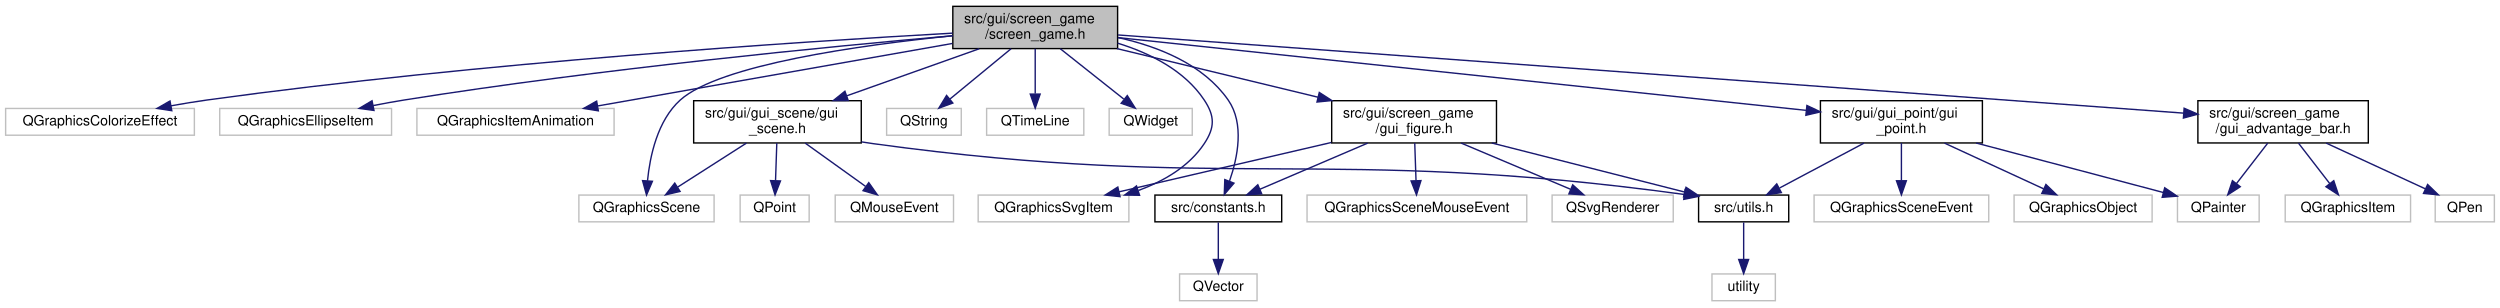
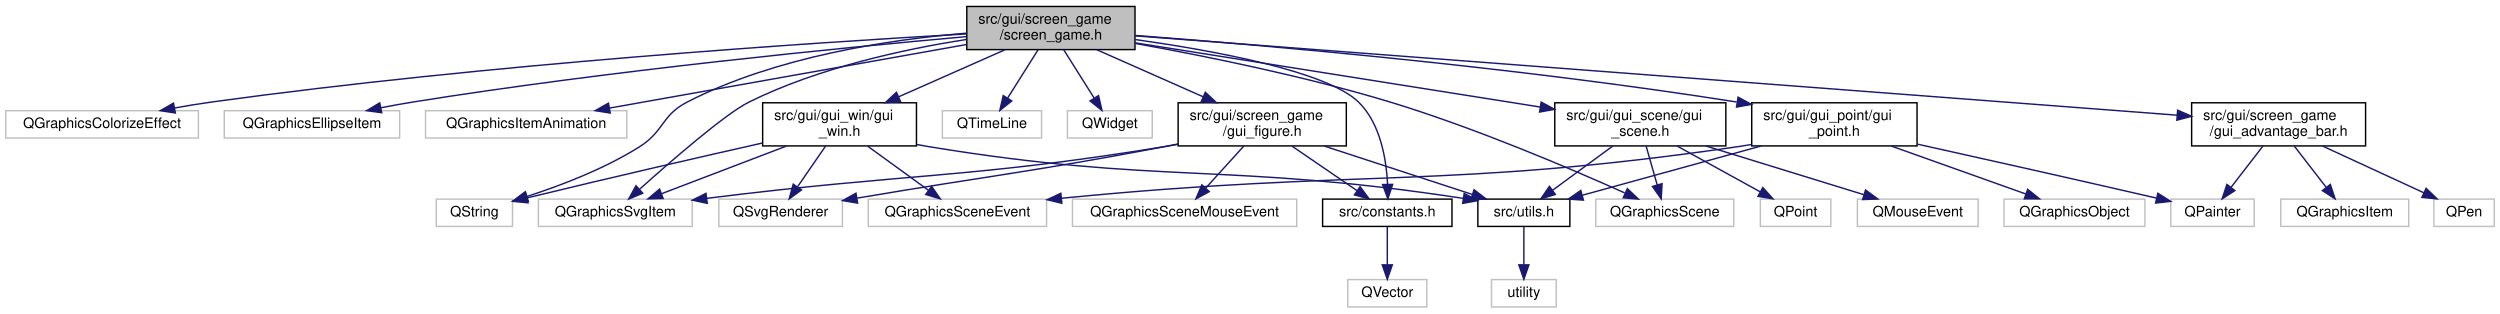
- <svg xmlns="http://www.w3.org/2000/svg" xmlns:xlink="http://www.w3.org/1999/xlink" width="1775pt" height="218pt" viewBox="0.00 0.00 1775.00 218.00">
+ <svg xmlns="http://www.w3.org/2000/svg" xmlns:xlink="http://www.w3.org/1999/xlink" width="1739pt" height="218pt" viewBox="0.00 0.00 1739.00 218.00">
  <g id="graph0" class="graph" transform="scale(1 1) rotate(0) translate(4 214)">
    <g id="node1" class="node">
      <g id="a_node1">
        <a xlink:title=" ">
-           <polygon fill="#bfbfbf" stroke="black" points="672.5,-179.5 672.5,-209.5 789.5,-209.5 789.5,-179.5 672.5,-179.5" />
-           <text text-anchor="start" x="680.5" y="-197.5" font-family="Helvetica,sans-Serif" font-size="10.00">src/gui/screen_game</text>
-           <text text-anchor="middle" x="731" y="-186.5" font-family="Helvetica,sans-Serif" font-size="10.00">/screen_game.h</text>
+           <polygon fill="#bfbfbf" stroke="black" points="668.5,-179.5 668.5,-209.5 785.5,-209.5 785.5,-179.5 668.5,-179.5" />
+           <text text-anchor="start" x="676.5" y="-197.5" font-family="Helvetica,sans-Serif" font-size="10.00">src/gui/screen_game</text>
+           <text text-anchor="middle" x="727" y="-186.5" font-family="Helvetica,sans-Serif" font-size="10.00">/screen_game.h</text>
        </a>
      </g>
    </g>
    <g id="node2" class="node">
      <g id="a_node2">
        <a xlink:title=" ">
          <polygon fill="none" stroke="#bfbfbf" points="0,-118 0,-137 134,-137 134,-118 0,-118" />
          <text text-anchor="middle" x="67" y="-125" font-family="Helvetica,sans-Serif" font-size="10.00">QGraphicsColorizeEffect</text>
        </a>
      </g>
    </g>
    <g id="edge1" class="edge">
-       <path fill="none" stroke="midnightblue" d="M672.36,-190.47C566.33,-184.54 335.85,-169.61 143,-143 134.68,-141.85 125.89,-140.4 117.36,-138.86" />
-       <polygon fill="midnightblue" stroke="midnightblue" points="117.97,-135.41 107.5,-137.03 116.69,-142.3 117.97,-135.41" />
+       <path fill="none" stroke="midnightblue" d="M668.34,-190.42C562.85,-184.43 334.28,-169.45 143,-143 134.68,-141.85 125.89,-140.4 117.36,-138.86" />
+       <polygon fill="midnightblue" stroke="midnightblue" points="117.97,-135.41 107.5,-137.02 116.69,-142.29 117.97,-135.41" />
    </g>
    <g id="node3" class="node">
      <g id="a_node3">
        <a xlink:title=" ">
          <polygon fill="none" stroke="#bfbfbf" points="152,-118 152,-137 274,-137 274,-118 152,-118" />
          <text text-anchor="middle" x="213" y="-125" font-family="Helvetica,sans-Serif" font-size="10.00">QGraphicsEllipseItem</text>
        </a>
      </g>
    </g>
    <g id="edge2" class="edge">
-       <path fill="none" stroke="midnightblue" d="M672.42,-188.63C586.63,-181.1 421.93,-165.17 283,-143 275.84,-141.86 268.3,-140.48 260.93,-139.04" />
-       <polygon fill="midnightblue" stroke="midnightblue" points="261.52,-135.59 251.03,-137.04 260.14,-142.45 261.52,-135.59" />
+       <path fill="none" stroke="midnightblue" d="M668.23,-188.53C583.02,-180.94 420.31,-164.98 283,-143 275.84,-141.85 268.3,-140.47 260.93,-139.03" />
+       <polygon fill="midnightblue" stroke="midnightblue" points="261.52,-135.58 251.03,-137.03 260.14,-142.44 261.52,-135.58" />
    </g>
    <g id="node4" class="node">
      <g id="a_node4">
        <a xlink:title=" ">
          <polygon fill="none" stroke="#bfbfbf" points="292,-118 292,-137 432,-137 432,-118 292,-118" />
          <text text-anchor="middle" x="362" y="-125" font-family="Helvetica,sans-Serif" font-size="10.00">QGraphicsItemAnimation</text>
        </a>
      </g>
    </g>
    <g id="edge3" class="edge">
-       <path fill="none" stroke="midnightblue" d="M672.12,-183.13C603.13,-170.97 489.49,-150.96 420.61,-138.82" />
-       <polygon fill="midnightblue" stroke="midnightblue" points="420.82,-135.31 410.37,-137.02 419.61,-142.2 420.82,-135.31" />
+       <path fill="none" stroke="midnightblue" d="M668.36,-183.06C600.12,-170.9 488.14,-150.96 420.13,-138.85" />
+       <polygon fill="midnightblue" stroke="midnightblue" points="420.47,-135.36 410.01,-137.05 419.24,-142.25 420.47,-135.36" />
    </g>
    <g id="node5" class="node">
      <g id="a_node5">
        <a xlink:title=" ">
-           <polygon fill="none" stroke="#bfbfbf" points="407,-56.5 407,-75.5 503,-75.5 503,-56.5 407,-56.5" />
-           <text text-anchor="middle" x="455" y="-63.5" font-family="Helvetica,sans-Serif" font-size="10.00">QGraphicsScene</text>
+           <polygon fill="none" stroke="#bfbfbf" points="1106,-56.5 1106,-75.5 1202,-75.5 1202,-56.5 1106,-56.5" />
+           <text text-anchor="middle" x="1154" y="-63.5" font-family="Helvetica,sans-Serif" font-size="10.00">QGraphicsScene</text>
        </a>
      </g>
    </g>
    <g id="edge4" class="edge">
-       <path fill="none" stroke="midnightblue" d="M672.32,-188.6C607,-182 506.94,-168.07 479,-143 462.78,-128.45 457.43,-103.03 455.72,-85.63" />
-       <polygon fill="midnightblue" stroke="midnightblue" points="459.21,-85.29 455.04,-75.55 452.22,-85.76 459.21,-85.29" />
+       <path fill="none" stroke="midnightblue" d="M785.89,-183.74C834.06,-175.08 903.66,-161.01 963,-143 1022.46,-124.95 1089.4,-96.29 1126.14,-79.81" />
+       <polygon fill="midnightblue" stroke="midnightblue" points="1127.99,-82.81 1135.66,-75.5 1125.11,-76.43 1127.99,-82.81" />
    </g>
    <g id="node6" class="node">
      <g id="a_node6">
        <a xlink:title=" ">
-           <polygon fill="none" stroke="#bfbfbf" points="690.5,-56.5 690.5,-75.5 797.5,-75.5 797.5,-56.5 690.5,-56.5" />
-           <text text-anchor="middle" x="744" y="-63.5" font-family="Helvetica,sans-Serif" font-size="10.00">QGraphicsSvgItem</text>
+           <polygon fill="none" stroke="#bfbfbf" points="370.5,-56.5 370.5,-75.5 477.5,-75.5 477.5,-56.5 370.5,-56.5" />
+           <text text-anchor="middle" x="424" y="-63.5" font-family="Helvetica,sans-Serif" font-size="10.00">QGraphicsSvgItem</text>
        </a>
      </g>
    </g>
    <g id="edge5" class="edge">
-       <path fill="none" stroke="midnightblue" d="M789.52,-183.36C812.72,-176.17 837.12,-163.9 851,-143 858.62,-131.52 858.62,-123.48 851,-112 840.22,-95.78 822.34,-85.39 804.24,-78.75" />
-       <polygon fill="midnightblue" stroke="midnightblue" points="805.1,-75.34 794.51,-75.51 802.9,-81.99 805.1,-75.34" />
+       <path fill="none" stroke="midnightblue" d="M668.45,-186.6C624.93,-179.8 565.03,-166.83 517,-143 500.6,-134.86 462.95,-102.14 440.92,-82.38" />
+       <polygon fill="midnightblue" stroke="midnightblue" points="443.08,-79.62 433.31,-75.52 438.39,-84.82 443.08,-79.62" />
    </g>
    <g id="node7" class="node">
      <g id="a_node7">
        <a xlink:title=" ">
-           <polygon fill="none" stroke="#bfbfbf" points="625.5,-118 625.5,-137 678.5,-137 678.5,-118 625.5,-118" />
-           <text text-anchor="middle" x="652" y="-125" font-family="Helvetica,sans-Serif" font-size="10.00">QString</text>
+           <polygon fill="none" stroke="#bfbfbf" points="299.5,-56.5 299.5,-75.5 352.5,-75.5 352.5,-56.5 299.5,-56.5" />
+           <text text-anchor="middle" x="326" y="-63.5" font-family="Helvetica,sans-Serif" font-size="10.00">QString</text>
        </a>
      </g>
    </g>
    <g id="edge6" class="edge">
-       <path fill="none" stroke="midnightblue" d="M713.86,-179.4C701.05,-168.86 683.57,-154.48 670.46,-143.69" />
-       <polygon fill="midnightblue" stroke="midnightblue" points="672.51,-140.85 662.57,-137.19 668.07,-146.25 672.51,-140.85" />
+       <path fill="none" stroke="midnightblue" d="M668.49,-190.94C615.19,-186.56 535.62,-174.74 474,-143 456.11,-133.79 458.01,-122.75 441,-112 416.58,-96.57 386,-84.91 362.52,-77.34" />
+       <polygon fill="midnightblue" stroke="midnightblue" points="363.52,-73.98 352.93,-74.34 361.43,-80.66 363.52,-73.98" />
    </g>
    <g id="node8" class="node">
      <g id="a_node8">
        <a xlink:title=" ">
-           <polygon fill="none" stroke="#bfbfbf" points="696.5,-118 696.5,-137 765.5,-137 765.5,-118 696.5,-118" />
-           <text text-anchor="middle" x="731" y="-125" font-family="Helvetica,sans-Serif" font-size="10.00">QTimeLine</text>
+           <polygon fill="none" stroke="#bfbfbf" points="651.5,-118 651.5,-137 720.5,-137 720.5,-118 651.5,-118" />
+           <text text-anchor="middle" x="686" y="-125" font-family="Helvetica,sans-Serif" font-size="10.00">QTimeLine</text>
        </a>
      </g>
    </g>
    <g id="edge7" class="edge">
-       <path fill="none" stroke="midnightblue" d="M731,-179.4C731,-170.06 731,-157.71 731,-147.52" />
-       <polygon fill="midnightblue" stroke="midnightblue" points="734.5,-147.19 731,-137.19 727.5,-147.19 734.5,-147.19" />
+       <path fill="none" stroke="midnightblue" d="M718.1,-179.4C711.9,-169.56 703.58,-156.38 696.97,-145.89" />
+       <polygon fill="midnightblue" stroke="midnightblue" points="699.78,-143.79 691.48,-137.19 693.86,-147.52 699.78,-143.79" />
    </g>
    <g id="node9" class="node">
      <g id="a_node9">
        <a xlink:title=" ">
-           <polygon fill="none" stroke="#bfbfbf" points="783.5,-118 783.5,-137 842.5,-137 842.5,-118 783.5,-118" />
-           <text text-anchor="middle" x="813" y="-125" font-family="Helvetica,sans-Serif" font-size="10.00">QWidget</text>
+           <polygon fill="none" stroke="#bfbfbf" points="738.5,-118 738.5,-137 797.5,-137 797.5,-118 738.5,-118" />
+           <text text-anchor="middle" x="768" y="-125" font-family="Helvetica,sans-Serif" font-size="10.00">QWidget</text>
        </a>
      </g>
    </g>
    <g id="edge8" class="edge">
-       <path fill="none" stroke="midnightblue" d="M748.79,-179.4C762.08,-168.86 780.23,-154.48 793.84,-143.69" />
-       <polygon fill="midnightblue" stroke="midnightblue" points="796.37,-146.15 802.03,-137.19 792.02,-140.66 796.37,-146.15" />
+       <path fill="none" stroke="midnightblue" d="M735.9,-179.4C742.1,-169.56 750.42,-156.38 757.03,-145.89" />
+       <polygon fill="midnightblue" stroke="midnightblue" points="760.14,-147.52 762.52,-137.19 754.22,-143.79 760.14,-147.52" />
    </g>
    <g id="node10" class="node">
      <g id="a_node10">
        <a xlink:href="constants_8h.html" target="_top" xlink:title=" ">
-           <polygon fill="none" stroke="black" points="816,-56.5 816,-75.5 906,-75.5 906,-56.5 816,-56.5" />
-           <text text-anchor="middle" x="861" y="-63.5" font-family="Helvetica,sans-Serif" font-size="10.00">src/constants.h</text>
+           <polygon fill="none" stroke="black" points="916,-56.5 916,-75.5 1006,-75.5 1006,-56.5 916,-56.5" />
+           <text text-anchor="middle" x="961" y="-63.5" font-family="Helvetica,sans-Serif" font-size="10.00">src/constants.h</text>
        </a>
      </g>
    </g>
    <g id="edge9" class="edge">
-       <path fill="none" stroke="midnightblue" d="M789.78,-187.33C818.37,-181.03 850.31,-168.37 868,-143 879.69,-126.24 874.75,-102.09 868.98,-85.54" />
-       <polygon fill="midnightblue" stroke="midnightblue" points="872.12,-83.96 865.23,-75.91 865.6,-86.5 872.12,-83.96" />
+       <path fill="none" stroke="midnightblue" d="M785.75,-186.48C841.25,-178.67 919.17,-164.28 941,-143 956.31,-128.08 960.37,-102.95 961.22,-85.7" />
+       <polygon fill="midnightblue" stroke="midnightblue" points="964.72,-85.75 961.4,-75.69 957.72,-85.63 964.72,-85.75" />
    </g>
    <g id="node12" class="node">
      <g id="a_node12">
        <a xlink:href="gui__point_8h.html" target="_top" xlink:title=" ">
-           <polygon fill="none" stroke="black" points="1288.5,-112.5 1288.5,-142.5 1403.5,-142.5 1403.5,-112.5 1288.5,-112.5" />
-           <text text-anchor="start" x="1296.5" y="-130.5" font-family="Helvetica,sans-Serif" font-size="10.00">src/gui/gui_point/gui</text>
-           <text text-anchor="middle" x="1346" y="-119.5" font-family="Helvetica,sans-Serif" font-size="10.00">_point.h</text>
+           <polygon fill="none" stroke="black" points="1214.5,-112.5 1214.5,-142.5 1329.5,-142.5 1329.5,-112.5 1214.5,-112.5" />
+           <text text-anchor="start" x="1222.5" y="-130.5" font-family="Helvetica,sans-Serif" font-size="10.00">src/gui/gui_point/gui</text>
+           <text text-anchor="middle" x="1272" y="-119.5" font-family="Helvetica,sans-Serif" font-size="10.00">_point.h</text>
        </a>
      </g>
    </g>
    <g id="edge11" class="edge">
-       <path fill="none" stroke="midnightblue" d="M789.69,-187.3C904.2,-175.19 1156.79,-148.5 1278.21,-135.66" />
-       <polygon fill="midnightblue" stroke="midnightblue" points="1278.91,-139.11 1288.49,-134.58 1278.18,-132.15 1278.91,-139.11" />
+       <path fill="none" stroke="midnightblue" d="M785.77,-189.34C874.28,-182.63 1047.2,-167.77 1204.03,-143.04" />
+       <polygon fill="midnightblue" stroke="midnightblue" points="1205.01,-146.42 1214.33,-141.39 1203.9,-139.51 1205.01,-146.42" />
    </g>
    <g id="node18" class="node">
      <g id="a_node18">
        <a xlink:href="gui__scene_8h.html" target="_top" xlink:title=" ">
-           <polygon fill="none" stroke="black" points="488.5,-112.5 488.5,-142.5 607.5,-142.5 607.5,-112.5 488.5,-112.5" />
-           <text text-anchor="start" x="496.5" y="-130.5" font-family="Helvetica,sans-Serif" font-size="10.00">src/gui/gui_scene/gui</text>
-           <text text-anchor="middle" x="548" y="-119.5" font-family="Helvetica,sans-Serif" font-size="10.00">_scene.h</text>
+           <polygon fill="none" stroke="black" points="1077.5,-112.5 1077.5,-142.5 1196.5,-142.5 1196.5,-112.5 1077.5,-112.5" />
+           <text text-anchor="start" x="1085.5" y="-130.5" font-family="Helvetica,sans-Serif" font-size="10.00">src/gui/gui_scene/gui</text>
+           <text text-anchor="middle" x="1137" y="-119.5" font-family="Helvetica,sans-Serif" font-size="10.00">_scene.h</text>
        </a>
      </g>
    </g>
    <g id="edge17" class="edge">
-       <path fill="none" stroke="midnightblue" d="M691.29,-179.4C663.71,-169.6 626.78,-156.48 597.31,-146.02" />
-       <polygon fill="midnightblue" stroke="midnightblue" points="598.23,-142.63 587.63,-142.58 595.88,-149.22 598.23,-142.63" />
+       <path fill="none" stroke="midnightblue" d="M785.74,-184.19C860.17,-172.39 988.26,-152.08 1067.48,-139.52" />
+       <polygon fill="midnightblue" stroke="midnightblue" points="1068.04,-142.98 1077.37,-137.95 1066.94,-136.06 1068.04,-142.98" />
    </g>
    <g id="node21" class="node">
      <g id="a_node21">
+         <a xlink:href="gui__win_8h.html" target="_top" xlink:title=" ">
+           <polygon fill="none" stroke="black" points="526.5,-112.5 526.5,-142.5 633.5,-142.5 633.5,-112.5 526.5,-112.5" />
+           <text text-anchor="start" x="534.5" y="-130.5" font-family="Helvetica,sans-Serif" font-size="10.00">src/gui/gui_win/gui</text>
+           <text text-anchor="middle" x="580" y="-119.5" font-family="Helvetica,sans-Serif" font-size="10.00">_win.h</text>
+         </a>
+       </g>
+     </g>
+     <g id="edge22" class="edge">
+       <path fill="none" stroke="midnightblue" d="M695.1,-179.4C673.43,-169.81 644.57,-157.05 621.16,-146.7" />
+       <polygon fill="midnightblue" stroke="midnightblue" points="622.4,-143.42 611.83,-142.58 619.56,-149.82 622.4,-143.42" />
+     </g>
+     <g id="node23" class="node">
+       <g id="a_node23">
        <a xlink:href="gui__advantage__bar_8h.html" target="_top" xlink:title=" ">
-           <polygon fill="none" stroke="black" points="1556.5,-112.5 1556.5,-142.5 1677.5,-142.5 1677.5,-112.5 1556.5,-112.5" />
-           <text text-anchor="start" x="1564.5" y="-130.5" font-family="Helvetica,sans-Serif" font-size="10.00">src/gui/screen_game</text>
-           <text text-anchor="middle" x="1617" y="-119.5" font-family="Helvetica,sans-Serif" font-size="10.00">/gui_advantage_bar.h</text>
-         </a>
-       </g>
-     </g>
-     <g id="edge22" class="edge">
-       <path fill="none" stroke="midnightblue" d="M789.82,-189.18C947,-177.65 1376.38,-146.15 1546.36,-133.68" />
-       <polygon fill="midnightblue" stroke="midnightblue" points="1546.73,-137.16 1556.45,-132.94 1546.22,-130.18 1546.73,-137.16" />
-     </g>
-     <g id="node24" class="node">
-       <g id="a_node24">
+           <polygon fill="none" stroke="black" points="1520.5,-112.5 1520.5,-142.5 1641.5,-142.5 1641.5,-112.5 1520.5,-112.5" />
+           <text text-anchor="start" x="1528.5" y="-130.5" font-family="Helvetica,sans-Serif" font-size="10.00">src/gui/screen_game</text>
+           <text text-anchor="middle" x="1581" y="-119.5" font-family="Helvetica,sans-Serif" font-size="10.00">/gui_advantage_bar.h</text>
+         </a>
+       </g>
+     </g>
+     <g id="edge28" class="edge">
+       <path fill="none" stroke="midnightblue" d="M785.7,-189.03C938.05,-177.44 1345.67,-146.41 1510.44,-133.87" />
+       <polygon fill="midnightblue" stroke="midnightblue" points="1510.76,-137.36 1520.47,-133.11 1510.23,-130.38 1510.76,-137.36" />
+     </g>
+     <g id="node26" class="node">
+       <g id="a_node26">
        <a xlink:href="gui__figure_8h.html" target="_top" xlink:title=" ">
-           <polygon fill="none" stroke="black" points="941.5,-112.5 941.5,-142.5 1058.5,-142.5 1058.5,-112.5 941.5,-112.5" />
-           <text text-anchor="start" x="949.5" y="-130.5" font-family="Helvetica,sans-Serif" font-size="10.00">src/gui/screen_game</text>
-           <text text-anchor="middle" x="1000" y="-119.5" font-family="Helvetica,sans-Serif" font-size="10.00">/gui_figure.h</text>
-         </a>
-       </g>
-     </g>
-     <g id="edge26" class="edge">
-       <path fill="none" stroke="midnightblue" d="M789.04,-179.48C830.97,-169.34 887.74,-155.63 931.83,-144.97" />
-       <polygon fill="midnightblue" stroke="midnightblue" points="932.7,-148.36 941.6,-142.61 931.06,-141.56 932.7,-148.36" />
+           <polygon fill="none" stroke="black" points="815.5,-112.5 815.5,-142.5 932.5,-142.5 932.5,-112.5 815.5,-112.5" />
+           <text text-anchor="start" x="823.5" y="-130.5" font-family="Helvetica,sans-Serif" font-size="10.00">src/gui/screen_game</text>
+           <text text-anchor="middle" x="874" y="-119.5" font-family="Helvetica,sans-Serif" font-size="10.00">/gui_figure.h</text>
+         </a>
+       </g>
+     </g>
+     <g id="edge32" class="edge">
+       <path fill="none" stroke="midnightblue" d="M758.9,-179.4C780.57,-169.81 809.43,-157.05 832.84,-146.7" />
+       <polygon fill="midnightblue" stroke="midnightblue" points="834.44,-149.82 842.17,-142.58 831.6,-143.42 834.44,-149.82" />
    </g>
    <g id="node11" class="node">
      <g id="a_node11">
        <a xlink:title=" ">
-           <polygon fill="none" stroke="#bfbfbf" points="833.5,-0.5 833.5,-19.5 888.5,-19.5 888.5,-0.5 833.5,-0.5" />
-           <text text-anchor="middle" x="861" y="-7.5" font-family="Helvetica,sans-Serif" font-size="10.00">QVector</text>
+           <polygon fill="none" stroke="#bfbfbf" points="933.5,-0.5 933.5,-19.5 988.5,-19.5 988.5,-0.5 933.5,-0.5" />
+           <text text-anchor="middle" x="961" y="-7.5" font-family="Helvetica,sans-Serif" font-size="10.00">QVector</text>
        </a>
      </g>
    </g>
    <g id="edge10" class="edge">
-       <path fill="none" stroke="midnightblue" d="M861,-56.08C861,-49.01 861,-38.86 861,-29.99" />
-       <polygon fill="midnightblue" stroke="midnightblue" points="864.5,-29.75 861,-19.75 857.5,-29.75 864.5,-29.75" />
+       <path fill="none" stroke="midnightblue" d="M961,-56.08C961,-49.01 961,-38.86 961,-29.99" />
+       <polygon fill="midnightblue" stroke="midnightblue" points="964.5,-29.75 961,-19.75 957.5,-29.75 964.5,-29.75" />
    </g>
    <g id="node13" class="node">
      <g id="a_node13">
        <a xlink:title=" ">
-           <polygon fill="none" stroke="#bfbfbf" points="1426,-56.5 1426,-75.5 1524,-75.5 1524,-56.5 1426,-56.5" />
-           <text text-anchor="middle" x="1475" y="-63.5" font-family="Helvetica,sans-Serif" font-size="10.00">QGraphicsObject</text>
+           <polygon fill="none" stroke="#bfbfbf" points="1390,-56.5 1390,-75.5 1488,-75.5 1488,-56.5 1390,-56.5" />
+           <text text-anchor="middle" x="1439" y="-63.5" font-family="Helvetica,sans-Serif" font-size="10.00">QGraphicsObject</text>
        </a>
      </g>
    </g>
    <g id="edge12" class="edge">
-       <path fill="none" stroke="midnightblue" d="M1376.57,-112.4C1397.93,-102.55 1426.22,-89.5 1446.98,-79.92" />
-       <polygon fill="midnightblue" stroke="midnightblue" points="1448.61,-83.02 1456.23,-75.66 1445.68,-76.67 1448.61,-83.02" />
+       <path fill="none" stroke="midnightblue" d="M1311.58,-112.4C1340.1,-102.24 1378.17,-88.67 1405.26,-79.02" />
+       <polygon fill="midnightblue" stroke="midnightblue" points="1406.45,-82.31 1414.7,-75.66 1404.11,-75.72 1406.45,-82.31" />
    </g>
    <g id="node14" class="node">
      <g id="a_node14">
        <a xlink:title=" ">
-           <polygon fill="none" stroke="#bfbfbf" points="1284,-56.5 1284,-75.5 1408,-75.5 1408,-56.5 1284,-56.5" />
-           <text text-anchor="middle" x="1346" y="-63.5" font-family="Helvetica,sans-Serif" font-size="10.00">QGraphicsSceneEvent</text>
+           <polygon fill="none" stroke="#bfbfbf" points="600,-56.5 600,-75.5 724,-75.5 724,-56.5 600,-56.5" />
+           <text text-anchor="middle" x="662" y="-63.5" font-family="Helvetica,sans-Serif" font-size="10.00">QGraphicsSceneEvent</text>
        </a>
      </g>
    </g>
    <g id="edge13" class="edge">
-       <path fill="none" stroke="midnightblue" d="M1346,-112.4C1346,-104.47 1346,-94.46 1346,-85.86" />
-       <polygon fill="midnightblue" stroke="midnightblue" points="1349.5,-85.66 1346,-75.66 1342.5,-85.66 1349.5,-85.66" />
+       <path fill="none" stroke="midnightblue" d="M1214.35,-113.5C1211.19,-112.95 1208.06,-112.45 1205,-112 1000.06,-82.15 944.05,-96.76 734.42,-76.09" />
+       <polygon fill="midnightblue" stroke="midnightblue" points="734.62,-72.59 724.32,-75.08 733.92,-79.56 734.62,-72.59" />
    </g>
    <g id="node15" class="node">
      <g id="a_node15">
        <a xlink:title=" ">
-           <polygon fill="none" stroke="#bfbfbf" points="1542,-56.5 1542,-75.5 1600,-75.5 1600,-56.5 1542,-56.5" />
-           <text text-anchor="middle" x="1571" y="-63.5" font-family="Helvetica,sans-Serif" font-size="10.00">QPainter</text>
+           <polygon fill="none" stroke="#bfbfbf" points="1506,-56.5 1506,-75.5 1564,-75.5 1564,-56.5 1506,-56.5" />
+           <text text-anchor="middle" x="1535" y="-63.5" font-family="Helvetica,sans-Serif" font-size="10.00">QPainter</text>
        </a>
      </g>
    </g>
    <g id="edge14" class="edge">
-       <path fill="none" stroke="midnightblue" d="M1399.04,-112.47C1439.77,-101.7 1495.1,-87.07 1531.87,-77.35" />
-       <polygon fill="midnightblue" stroke="midnightblue" points="1532.95,-80.68 1541.73,-74.74 1531.16,-73.91 1532.95,-80.68" />
+       <path fill="none" stroke="midnightblue" d="M1329.85,-113.71C1373.01,-104.13 1433.7,-90.55 1495.96,-76.22" />
+       <polygon fill="midnightblue" stroke="midnightblue" points="1497,-79.57 1505.96,-73.91 1495.43,-72.75 1497,-79.57" />
    </g>
    <g id="node16" class="node">
      <g id="a_node16">
        <a xlink:href="utils_8h.html" target="_top" xlink:title=" ">
-           <polygon fill="none" stroke="black" points="1202,-56.5 1202,-75.5 1266,-75.5 1266,-56.5 1202,-56.5" />
-           <text text-anchor="middle" x="1234" y="-63.5" font-family="Helvetica,sans-Serif" font-size="10.00">src/utils.h</text>
+           <polygon fill="none" stroke="black" points="1024,-56.5 1024,-75.5 1088,-75.5 1088,-56.5 1024,-56.5" />
+           <text text-anchor="middle" x="1056" y="-63.5" font-family="Helvetica,sans-Serif" font-size="10.00">src/utils.h</text>
        </a>
      </g>
    </g>
    <g id="edge15" class="edge">
-       <path fill="none" stroke="midnightblue" d="M1319.46,-112.4C1301.34,-102.77 1277.46,-90.09 1259.56,-80.58" />
-       <polygon fill="midnightblue" stroke="midnightblue" points="1260.77,-77.26 1250.3,-75.66 1257.49,-83.44 1260.77,-77.26" />
+       <path fill="none" stroke="midnightblue" d="M1221.08,-112.47C1183.17,-102.03 1132.08,-87.96 1096.83,-78.25" />
+       <polygon fill="midnightblue" stroke="midnightblue" points="1097.45,-74.79 1086.88,-75.51 1095.59,-81.54 1097.45,-74.79" />
    </g>
    <g id="node17" class="node">
      <g id="a_node17">
        <a xlink:title=" ">
-           <polygon fill="none" stroke="#bfbfbf" points="1211.5,-0.5 1211.5,-19.5 1256.5,-19.5 1256.5,-0.5 1211.5,-0.5" />
-           <text text-anchor="middle" x="1234" y="-7.5" font-family="Helvetica,sans-Serif" font-size="10.00">utility</text>
+           <polygon fill="none" stroke="#bfbfbf" points="1033.5,-0.5 1033.5,-19.5 1078.5,-19.5 1078.5,-0.5 1033.5,-0.5" />
+           <text text-anchor="middle" x="1056" y="-7.5" font-family="Helvetica,sans-Serif" font-size="10.00">utility</text>
        </a>
      </g>
    </g>
    <g id="edge16" class="edge">
-       <path fill="none" stroke="midnightblue" d="M1234,-56.08C1234,-49.01 1234,-38.86 1234,-29.99" />
-       <polygon fill="midnightblue" stroke="midnightblue" points="1237.5,-29.75 1234,-19.75 1230.5,-29.75 1237.5,-29.75" />
+       <path fill="none" stroke="midnightblue" d="M1056,-56.08C1056,-49.01 1056,-38.86 1056,-29.99" />
+       <polygon fill="midnightblue" stroke="midnightblue" points="1059.5,-29.75 1056,-19.75 1052.5,-29.75 1059.5,-29.75" />
    </g>
    <g id="edge18" class="edge">
-       <path fill="none" stroke="midnightblue" d="M525.96,-112.4C511.19,-102.95 491.82,-90.56 477.05,-81.11" />
-       <polygon fill="midnightblue" stroke="midnightblue" points="478.84,-78.1 468.53,-75.66 475.07,-84 478.84,-78.1" />
+       <path fill="none" stroke="midnightblue" d="M1141.03,-112.4C1143.35,-104.29 1146.28,-94.01 1148.78,-85.28" />
+       <polygon fill="midnightblue" stroke="midnightblue" points="1152.14,-86.23 1151.53,-75.66 1145.41,-84.31 1152.14,-86.23" />
    </g>
    <g id="edge21" class="edge">
-       <path fill="none" stroke="midnightblue" d="M607.62,-113.27C610.44,-112.8 613.25,-112.38 616,-112 867.33,-77.56 936.79,-110.78 1191.92,-75.92" />
-       <polygon fill="midnightblue" stroke="midnightblue" points="1192.43,-79.39 1201.86,-74.55 1191.47,-72.45 1192.43,-79.39" />
+       <path fill="none" stroke="midnightblue" d="M1117.8,-112.4C1105.18,-103.13 1088.71,-91.03 1075.94,-81.65" />
+       <polygon fill="midnightblue" stroke="midnightblue" points="1077.92,-78.76 1067.79,-75.66 1073.77,-84.4 1077.92,-78.76" />
    </g>
    <g id="node19" class="node">
      <g id="a_node19">
        <a xlink:title=" ">
-           <polygon fill="none" stroke="#bfbfbf" points="589,-56.5 589,-75.5 673,-75.5 673,-56.5 589,-56.5" />
-           <text text-anchor="middle" x="631" y="-63.5" font-family="Helvetica,sans-Serif" font-size="10.00">QMouseEvent</text>
+           <polygon fill="none" stroke="#bfbfbf" points="1288,-56.5 1288,-75.5 1372,-75.5 1372,-56.5 1288,-56.5" />
+           <text text-anchor="middle" x="1330" y="-63.5" font-family="Helvetica,sans-Serif" font-size="10.00">QMouseEvent</text>
        </a>
      </g>
    </g>
    <g id="edge19" class="edge">
-       <path fill="none" stroke="midnightblue" d="M567.67,-112.4C580.6,-103.13 597.49,-91.03 610.57,-81.65" />
-       <polygon fill="midnightblue" stroke="midnightblue" points="612.83,-84.33 618.92,-75.66 608.76,-78.64 612.83,-84.33" />
+       <path fill="none" stroke="midnightblue" d="M1182.74,-112.4C1216.23,-102.07 1261.13,-88.23 1292.52,-78.56" />
+       <polygon fill="midnightblue" stroke="midnightblue" points="1293.67,-81.86 1302.2,-75.57 1291.61,-75.17 1293.67,-81.86" />
    </g>
    <g id="node20" class="node">
      <g id="a_node20">
        <a xlink:title=" ">
-           <polygon fill="none" stroke="#bfbfbf" points="521.5,-56.5 521.5,-75.5 570.5,-75.5 570.5,-56.5 521.5,-56.5" />
-           <text text-anchor="middle" x="546" y="-63.5" font-family="Helvetica,sans-Serif" font-size="10.00">QPoint</text>
+           <polygon fill="none" stroke="#bfbfbf" points="1220.5,-56.5 1220.5,-75.5 1269.5,-75.5 1269.5,-56.5 1220.5,-56.5" />
+           <text text-anchor="middle" x="1245" y="-63.5" font-family="Helvetica,sans-Serif" font-size="10.00">QPoint</text>
        </a>
      </g>
    </g>
    <g id="edge20" class="edge">
-       <path fill="none" stroke="midnightblue" d="M547.53,-112.4C547.26,-104.47 546.92,-94.46 546.63,-85.86" />
-       <polygon fill="midnightblue" stroke="midnightblue" points="550.13,-85.53 546.29,-75.66 543.13,-85.77 550.13,-85.53" />
+       <path fill="none" stroke="midnightblue" d="M1162.59,-112.4C1180.07,-102.77 1203.09,-90.09 1220.36,-80.58" />
+       <polygon fill="midnightblue" stroke="midnightblue" points="1222.22,-83.55 1229.29,-75.66 1218.84,-77.42 1222.22,-83.55" />
    </g>
    <g id="edge24" class="edge">
-       <path fill="none" stroke="midnightblue" d="M1606.1,-112.4C1599.41,-103.75 1590.82,-92.64 1583.82,-83.58" />
-       <polygon fill="midnightblue" stroke="midnightblue" points="1586.58,-81.43 1577.69,-75.66 1581.04,-85.71 1586.58,-81.43" />
+       <path fill="none" stroke="midnightblue" d="M543.03,-112.4C516.62,-102.33 481.44,-88.91 456.19,-79.28" />
+       <polygon fill="midnightblue" stroke="midnightblue" points="457.29,-75.95 446.7,-75.66 454.8,-82.49 457.29,-75.95" />
+     </g>
+     <g id="edge25" class="edge">
+       <path fill="none" stroke="midnightblue" d="M526.36,-114.53C484.22,-105.03 423.81,-91.22 362.57,-76.34" />
+       <polygon fill="midnightblue" stroke="midnightblue" points="363.28,-72.91 352.74,-73.95 361.62,-79.72 363.28,-72.91" />
+     </g>
+     <g id="edge23" class="edge">
+       <path fill="none" stroke="midnightblue" d="M599.43,-112.4C612.21,-103.13 628.89,-91.03 641.81,-81.65" />
+       <polygon fill="midnightblue" stroke="midnightblue" points="644.03,-84.36 650.07,-75.66 639.92,-78.7 644.03,-84.36" />
+     </g>
+     <g id="edge27" class="edge">
+       <path fill="none" stroke="midnightblue" d="M633.68,-113.48C636.49,-112.95 639.27,-112.45 642,-112 803.13,-85.5 848.71,-101.26 1013.83,-76" />
+       <polygon fill="midnightblue" stroke="midnightblue" points="1014.5,-79.44 1023.84,-74.44 1013.42,-72.52 1014.5,-79.44" />
    </g>
    <g id="node22" class="node">
      <g id="a_node22">
        <a xlink:title=" ">
-           <polygon fill="none" stroke="#bfbfbf" points="1618.5,-56.5 1618.5,-75.5 1707.5,-75.5 1707.5,-56.5 1618.5,-56.5" />
-           <text text-anchor="middle" x="1663" y="-63.5" font-family="Helvetica,sans-Serif" font-size="10.00">QGraphicsItem</text>
-         </a>
-       </g>
-     </g>
-     <g id="edge23" class="edge">
-       <path fill="none" stroke="midnightblue" d="M1627.9,-112.4C1634.59,-103.75 1643.18,-92.64 1650.18,-83.58" />
-       <polygon fill="midnightblue" stroke="midnightblue" points="1652.96,-85.71 1656.31,-75.66 1647.42,-81.43 1652.96,-85.71" />
-     </g>
-     <g id="node23" class="node">
-       <g id="a_node23">
-         <a xlink:title=" ">
-           <polygon fill="none" stroke="#bfbfbf" points="1725,-56.5 1725,-75.5 1767,-75.5 1767,-56.5 1725,-56.5" />
-           <text text-anchor="middle" x="1746" y="-63.5" font-family="Helvetica,sans-Serif" font-size="10.00">QPen</text>
-         </a>
-       </g>
-     </g>
-     <g id="edge25" class="edge">
-       <path fill="none" stroke="midnightblue" d="M1647.57,-112.4C1668.93,-102.55 1697.22,-89.5 1717.98,-79.92" />
-       <polygon fill="midnightblue" stroke="midnightblue" points="1719.61,-83.02 1727.23,-75.66 1716.68,-76.67 1719.61,-83.02" />
-     </g>
-     <g id="edge28" class="edge">
-       <path fill="none" stroke="midnightblue" d="M941.27,-112.85C895.49,-102.21 832.79,-87.64 790.46,-77.8" />
-       <polygon fill="midnightblue" stroke="midnightblue" points="791.23,-74.38 780.7,-75.53 789.64,-81.2 791.23,-74.38" />
+           <polygon fill="none" stroke="#bfbfbf" points="496,-56.5 496,-75.5 582,-75.5 582,-56.5 496,-56.5" />
+           <text text-anchor="middle" x="539" y="-63.5" font-family="Helvetica,sans-Serif" font-size="10.00">QSvgRenderer</text>
+         </a>
+       </g>
+     </g>
+     <g id="edge26" class="edge">
+       <path fill="none" stroke="midnightblue" d="M570.28,-112.4C564.45,-103.93 556.98,-93.1 550.81,-84.14" />
+       <polygon fill="midnightblue" stroke="midnightblue" points="553.52,-81.91 544.97,-75.66 547.76,-85.88 553.52,-81.91" />
    </g>
    <g id="edge30" class="edge">
-       <path fill="none" stroke="midnightblue" d="M967.06,-112.4C943.84,-102.46 913.01,-89.26 890.58,-79.66" />
-       <polygon fill="midnightblue" stroke="midnightblue" points="891.8,-76.38 881.23,-75.66 889.04,-82.81 891.8,-76.38" />
-     </g>
-     <g id="edge31" class="edge">
-       <path fill="none" stroke="midnightblue" d="M1055.16,-112.47C1097.08,-101.81 1153.87,-87.37 1192.11,-77.65" />
-       <polygon fill="midnightblue" stroke="midnightblue" points="1193.07,-81.02 1201.9,-75.16 1191.34,-74.24 1193.07,-81.02" />
+       <path fill="none" stroke="midnightblue" d="M1570.1,-112.4C1563.41,-103.75 1554.82,-92.64 1547.82,-83.58" />
+       <polygon fill="midnightblue" stroke="midnightblue" points="1550.58,-81.43 1541.69,-75.66 1545.04,-85.71 1550.58,-81.43" />
+     </g>
+     <g id="node24" class="node">
+       <g id="a_node24">
+         <a xlink:title=" ">
+           <polygon fill="none" stroke="#bfbfbf" points="1582.5,-56.5 1582.5,-75.5 1671.5,-75.5 1671.5,-56.5 1582.5,-56.5" />
+           <text text-anchor="middle" x="1627" y="-63.5" font-family="Helvetica,sans-Serif" font-size="10.00">QGraphicsItem</text>
+         </a>
+       </g>
+     </g>
+     <g id="edge29" class="edge">
+       <path fill="none" stroke="midnightblue" d="M1591.9,-112.4C1598.59,-103.75 1607.18,-92.64 1614.18,-83.58" />
+       <polygon fill="midnightblue" stroke="midnightblue" points="1616.96,-85.71 1620.31,-75.66 1611.42,-81.43 1616.96,-85.71" />
    </g>
    <g id="node25" class="node">
      <g id="a_node25">
        <a xlink:title=" ">
-           <polygon fill="none" stroke="#bfbfbf" points="924,-56.5 924,-75.5 1080,-75.5 1080,-56.5 924,-56.5" />
-           <text text-anchor="middle" x="1002" y="-63.5" font-family="Helvetica,sans-Serif" font-size="10.00">QGraphicsSceneMouseEvent</text>
-         </a>
-       </g>
-     </g>
-     <g id="edge27" class="edge">
-       <path fill="none" stroke="midnightblue" d="M1000.47,-112.4C1000.74,-104.47 1001.08,-94.46 1001.37,-85.86" />
-       <polygon fill="midnightblue" stroke="midnightblue" points="1004.87,-85.77 1001.71,-75.66 997.87,-85.53 1004.87,-85.77" />
-     </g>
-     <g id="node26" class="node">
-       <g id="a_node26">
-         <a xlink:title=" ">
-           <polygon fill="none" stroke="#bfbfbf" points="1098,-56.5 1098,-75.5 1184,-75.5 1184,-56.5 1098,-56.5" />
-           <text text-anchor="middle" x="1141" y="-63.5" font-family="Helvetica,sans-Serif" font-size="10.00">QSvgRenderer</text>
-         </a>
-       </g>
-     </g>
-     <g id="edge29" class="edge">
-       <path fill="none" stroke="midnightblue" d="M1033.42,-112.4C1056.97,-102.46 1088.24,-89.26 1110.99,-79.66" />
-       <polygon fill="midnightblue" stroke="midnightblue" points="1112.63,-82.77 1120.48,-75.66 1109.91,-76.32 1112.63,-82.77" />
+           <polygon fill="none" stroke="#bfbfbf" points="1689,-56.5 1689,-75.5 1731,-75.5 1731,-56.5 1689,-56.5" />
+           <text text-anchor="middle" x="1710" y="-63.5" font-family="Helvetica,sans-Serif" font-size="10.00">QPen</text>
+         </a>
+       </g>
+     </g>
+     <g id="edge31" class="edge">
+       <path fill="none" stroke="midnightblue" d="M1611.57,-112.4C1632.93,-102.55 1661.22,-89.5 1681.98,-79.92" />
+       <polygon fill="midnightblue" stroke="midnightblue" points="1683.61,-83.02 1691.23,-75.66 1680.68,-76.67 1683.61,-83.02" />
+     </g>
+     <g id="edge34" class="edge">
+       <path fill="none" stroke="midnightblue" d="M815.46,-113.64C812.27,-113.05 809.1,-112.5 806,-112 668.34,-89.61 630.22,-93.88 487.6,-76.03" />
+       <polygon fill="midnightblue" stroke="midnightblue" points="487.96,-72.55 477.6,-74.77 487.08,-79.5 487.96,-72.55" />
+     </g>
+     <g id="edge36" class="edge">
+       <path fill="none" stroke="midnightblue" d="M894.62,-112.4C908.3,-103.04 926.21,-90.79 939.98,-81.38" />
+       <polygon fill="midnightblue" stroke="midnightblue" points="942.06,-84.19 948.34,-75.66 938.11,-78.41 942.06,-84.19" />
+     </g>
+     <g id="edge37" class="edge">
+       <path fill="none" stroke="midnightblue" d="M917.13,-112.4C948.58,-102.12 990.69,-88.35 1020.27,-78.68" />
+       <polygon fill="midnightblue" stroke="midnightblue" points="1021.37,-82.01 1029.78,-75.57 1019.19,-75.35 1021.37,-82.01" />
+     </g>
+     <g id="edge35" class="edge">
+       <path fill="none" stroke="midnightblue" d="M815.43,-113.84C812.24,-113.2 809.08,-112.59 806,-112 713.98,-94.49 688.2,-92.39 592.27,-76.2" />
+       <polygon fill="midnightblue" stroke="midnightblue" points="592.57,-72.7 582.13,-74.48 591.4,-79.61 592.57,-72.7" />
+     </g>
+     <g id="node27" class="node">
+       <g id="a_node27">
+         <a xlink:title=" ">
+           <polygon fill="none" stroke="#bfbfbf" points="742,-56.5 742,-75.5 898,-75.5 898,-56.5 742,-56.5" />
+           <text text-anchor="middle" x="820" y="-63.5" font-family="Helvetica,sans-Serif" font-size="10.00">QGraphicsSceneMouseEvent</text>
+         </a>
+       </g>
+     </g>
+     <g id="edge33" class="edge">
+       <path fill="none" stroke="midnightblue" d="M861.2,-112.4C853.28,-103.66 843.06,-92.41 834.79,-83.3" />
+       <polygon fill="midnightblue" stroke="midnightblue" points="837.17,-80.71 827.86,-75.66 831.99,-85.42 837.17,-80.71" />
    </g>
  </g>
</svg>
